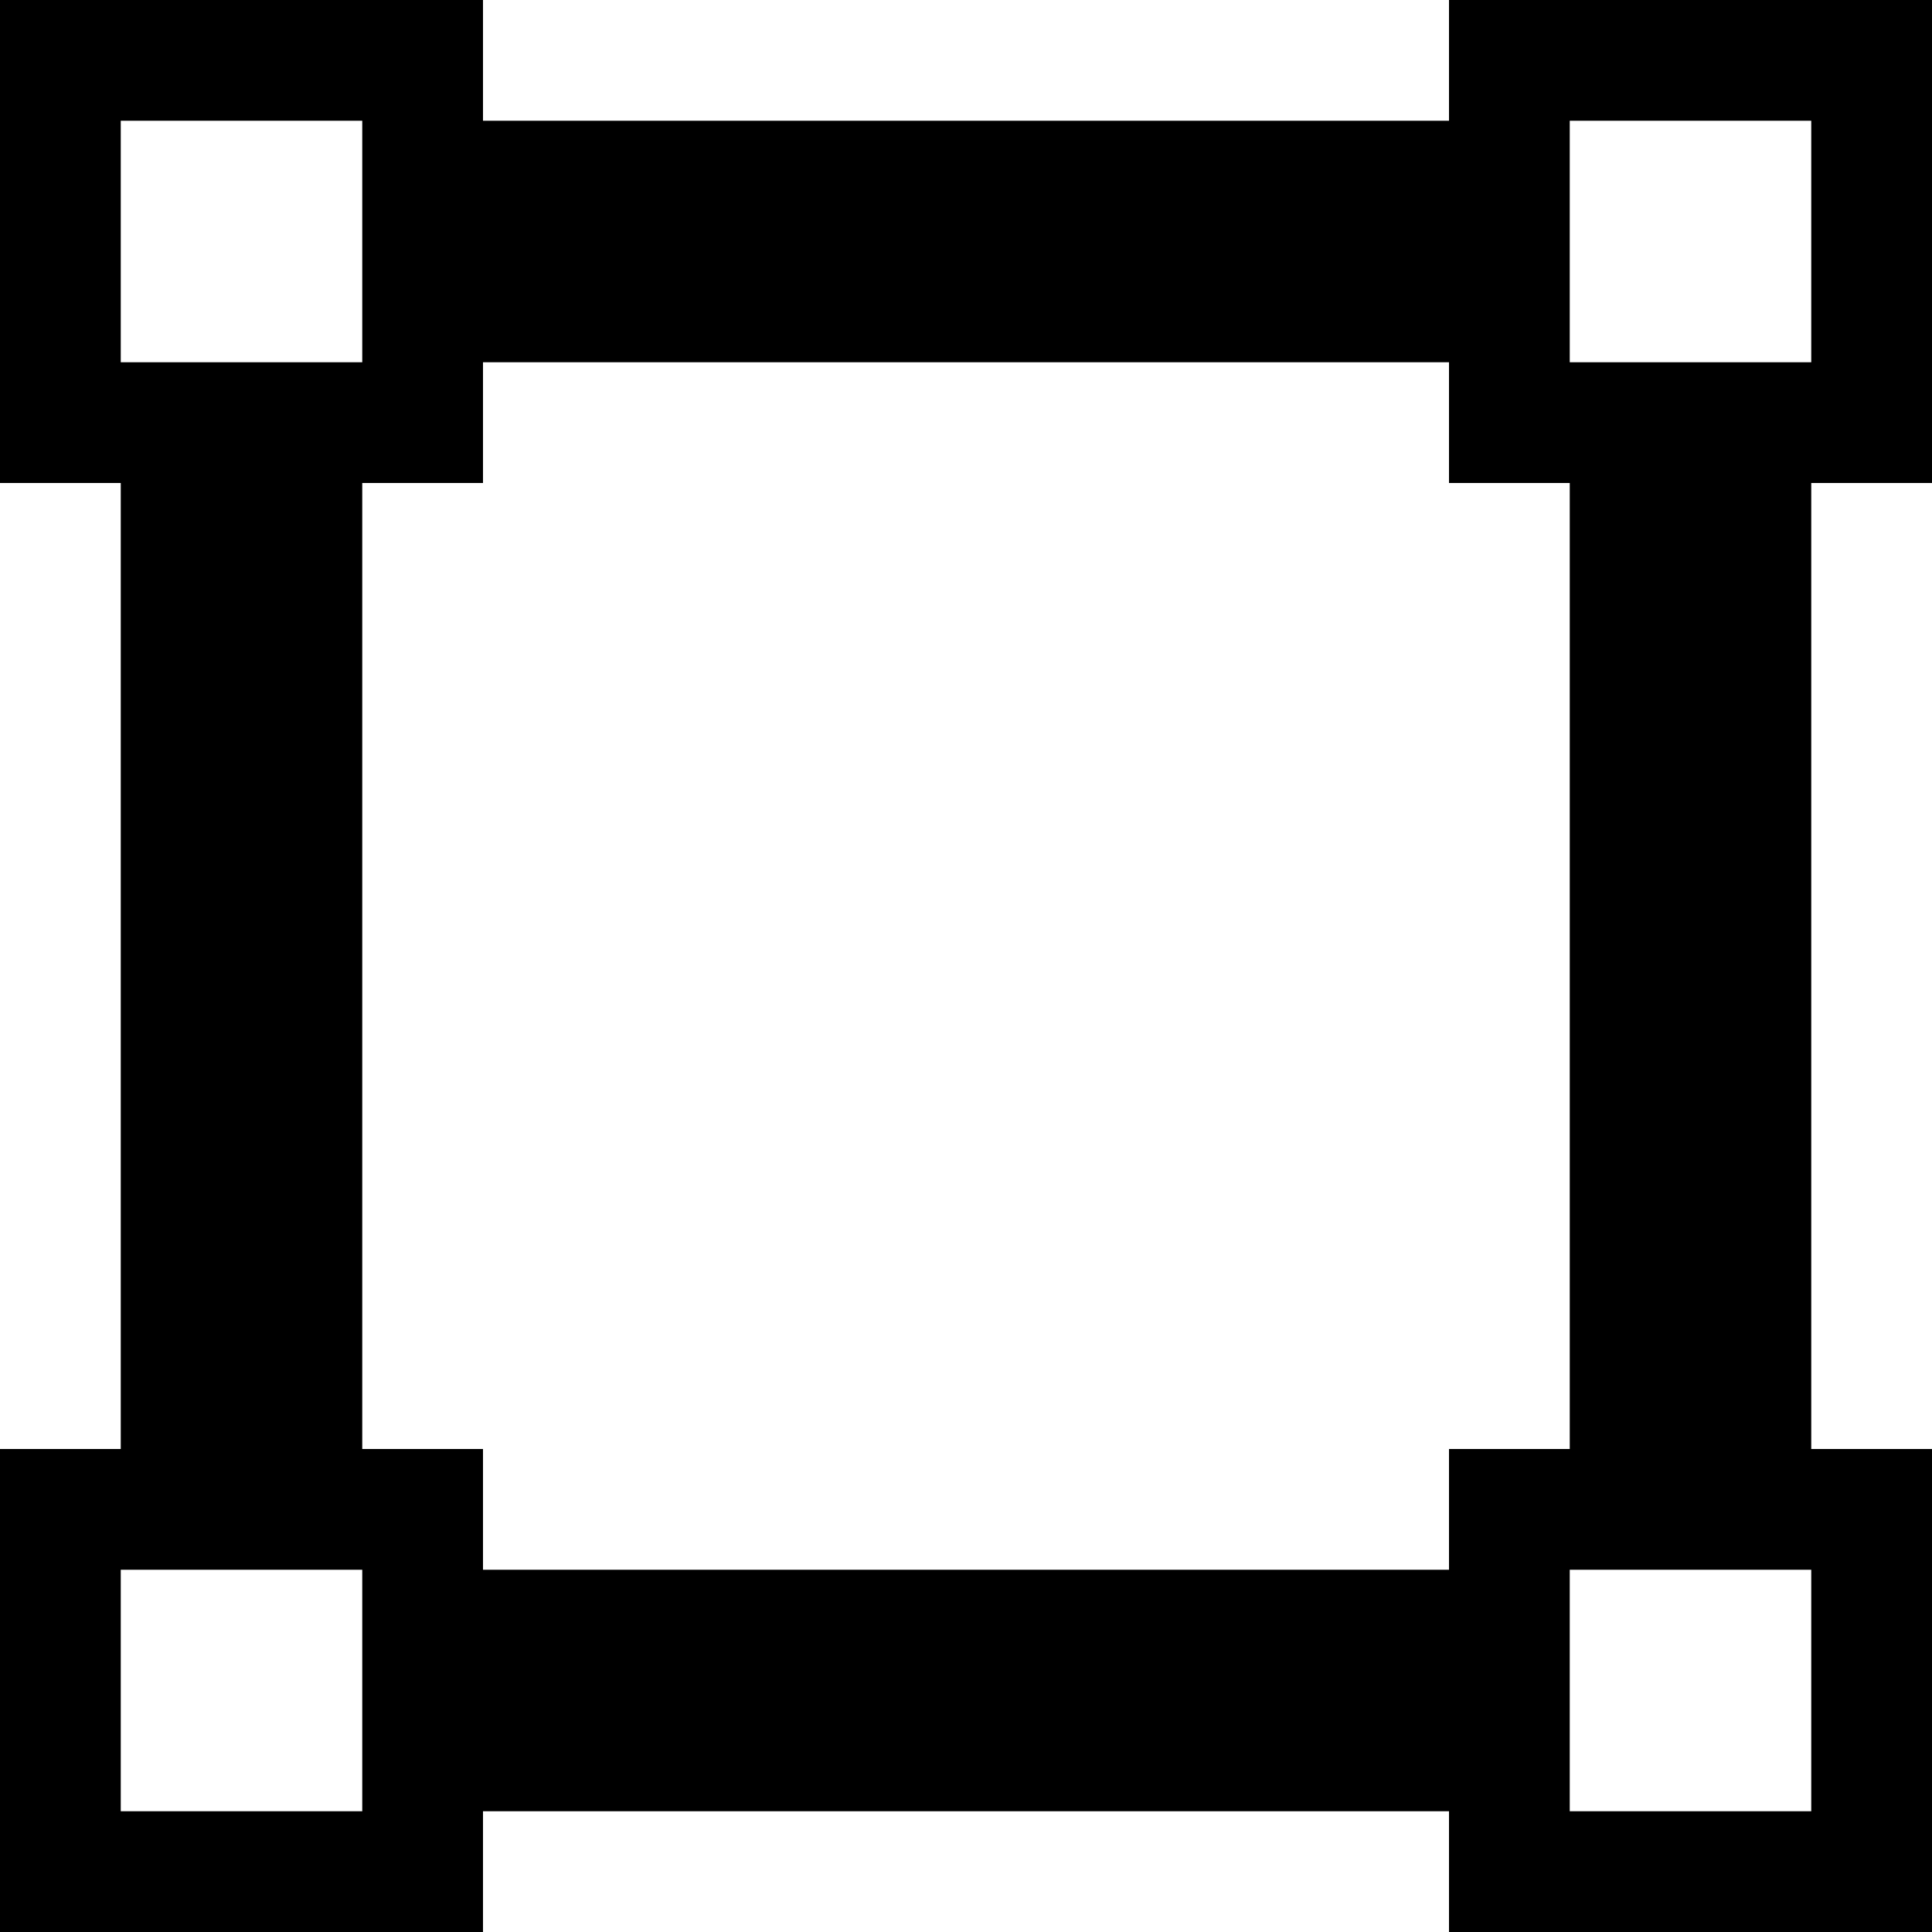
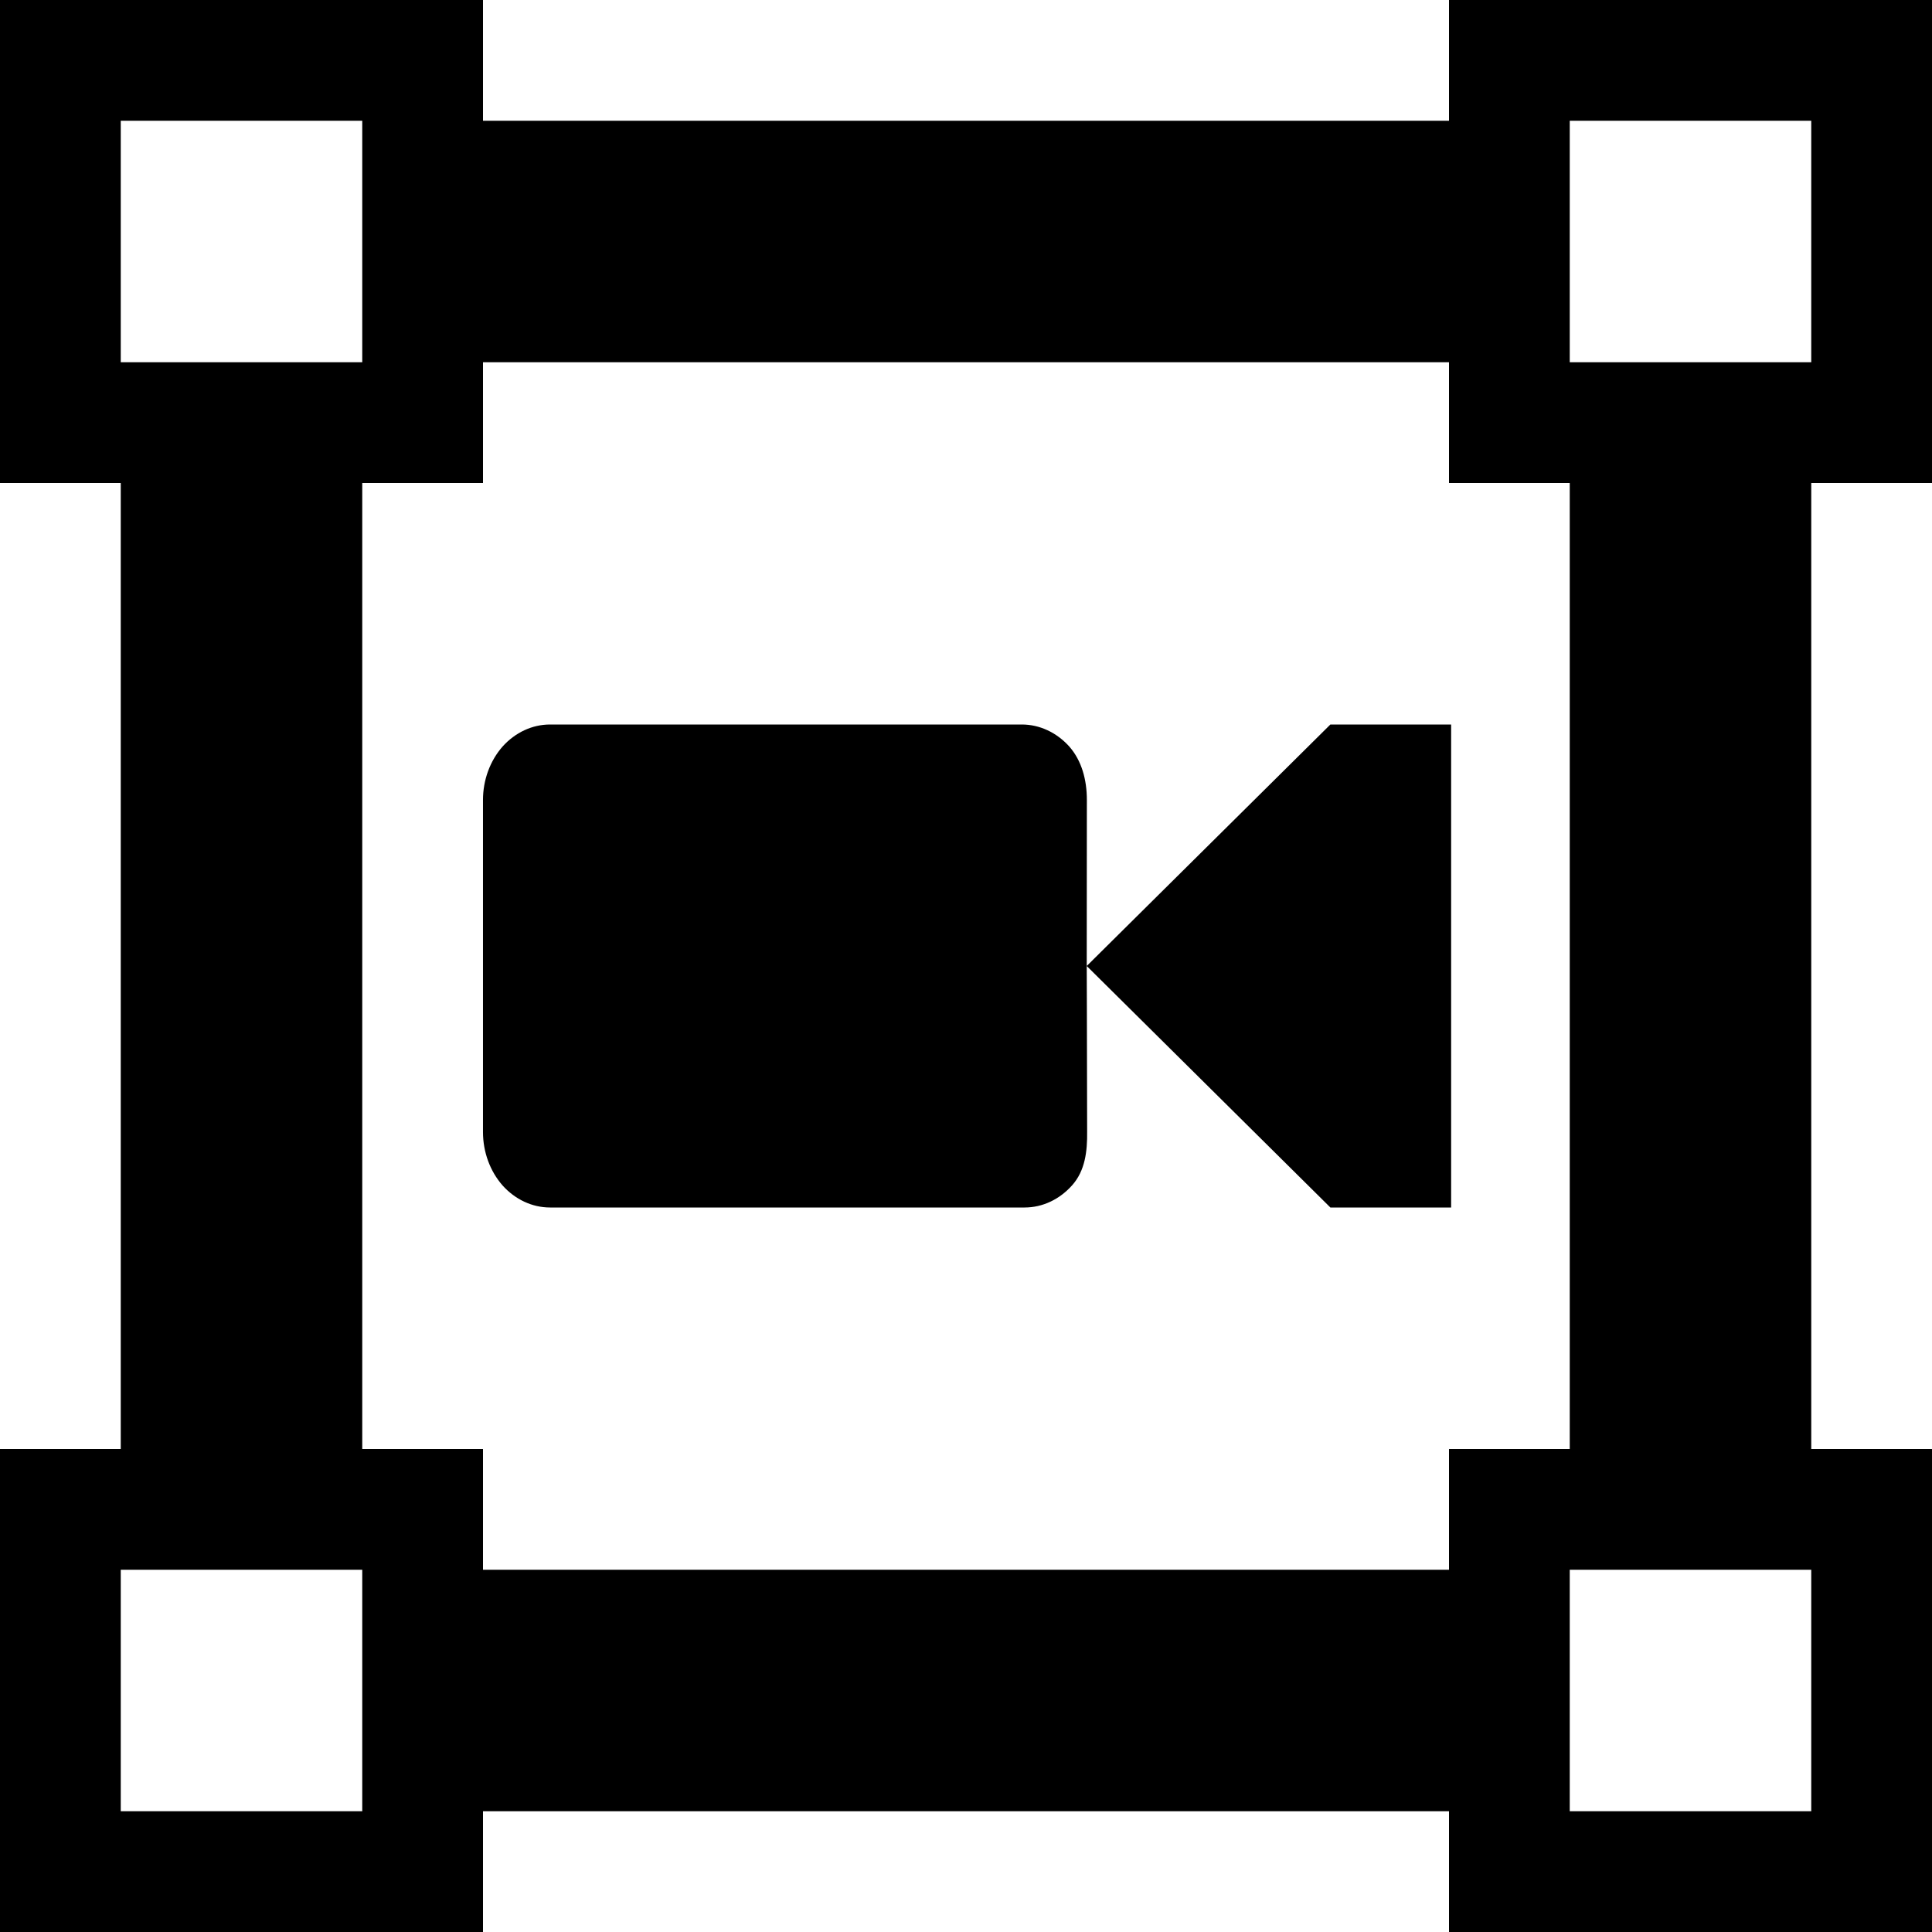
<svg xmlns="http://www.w3.org/2000/svg" width="16px" height="16px" version="1.1" xml:space="preserve" style="fill-rule:evenodd;clip-rule:evenodd;stroke-linejoin:round;stroke-miterlimit:2;">
-   <g id="レイヤー-1" transform="matrix(1,0,0,1,-1,-1)">
-     <path d="M13,2L13,1L17,1L17,5L16,5L16,13L17,13L17,17L13,17L13,16L5,16L5,17L1,17L1,13L2,13L2,5L1,5L1,1L5,1L5,2L13,2ZM16,14L14,14L14,16L16,16L16,14ZM4,14L2,14L2,16L4,16L4,14ZM13,4L5,4L5,5L4,5L4,13L5,13L5,14L13,14L13,13L14,13L14,5L13,5L13,4ZM4,2L2,2L2,4L4,4L4,2ZM16,2L14,2L14,4L16,4L16,2Z" />
+   <g transform="matrix(1,0,0,1,-190,-10)">
+     <g id="subcamera" transform="matrix(1,0,0,1,80,0)">
+       <g id="bg" transform="matrix(0.110345,0,0,0.121212,93.7793,-8.90909)">
+         <rect x="147" y="156" width="145" height="132" style="fill:rgb(135,135,135);fill-opacity:0;" />
+       </g>
+       <g transform="matrix(1,0,0,1,109,9)">
+         <path d="M13,2L13,1L17,1L17,5L16,5L16,13L17,13L17,17L13,17L13,16L5,16L5,17L1,17L1,13L2,13L2,5L1,5L1,1L5,1L5,2L13,2ZM16,14L14,14L14,16L16,16L16,14ZM4,14L2,14L2,16L4,16L4,14ZM13,4L5,4L5,5L4,5L4,13L5,13L5,14L13,14L13,13L14,13L14,5L13,5L13,4ZM4,2L2,2L2,4L4,4L4,2ZM16,2L14,2L14,4L16,4L16,2Z" />
+       </g>
+       <g transform="matrix(1.11111,0,0,1.25,105.351,1.25)">
+         <path d="M12.287,14.496C12.289,14.63 12.271,14.756 12.177,14.851C12.083,14.946 11.955,15 11.821,15L8.284,15C8.151,15 8.024,14.947 7.93,14.854C7.837,14.76 7.784,14.633 7.784,14.5L7.784,12.3C7.784,12.167 7.837,12.04 7.93,11.946C8.024,11.853 8.151,11.8 8.284,11.8L11.8,11.8C11.933,11.8 12.06,11.853 12.154,11.946C12.247,12.04 12.285,12.167 12.285,12.3L12.284,13.4L14.1,11.8L15,11.8L15,15L14.1,15L12.284,13.4C12.284,13.4 12.286,13.803 12.287,14.496Z" />
+       </g>
+     </g>
  </g>
</svg>
